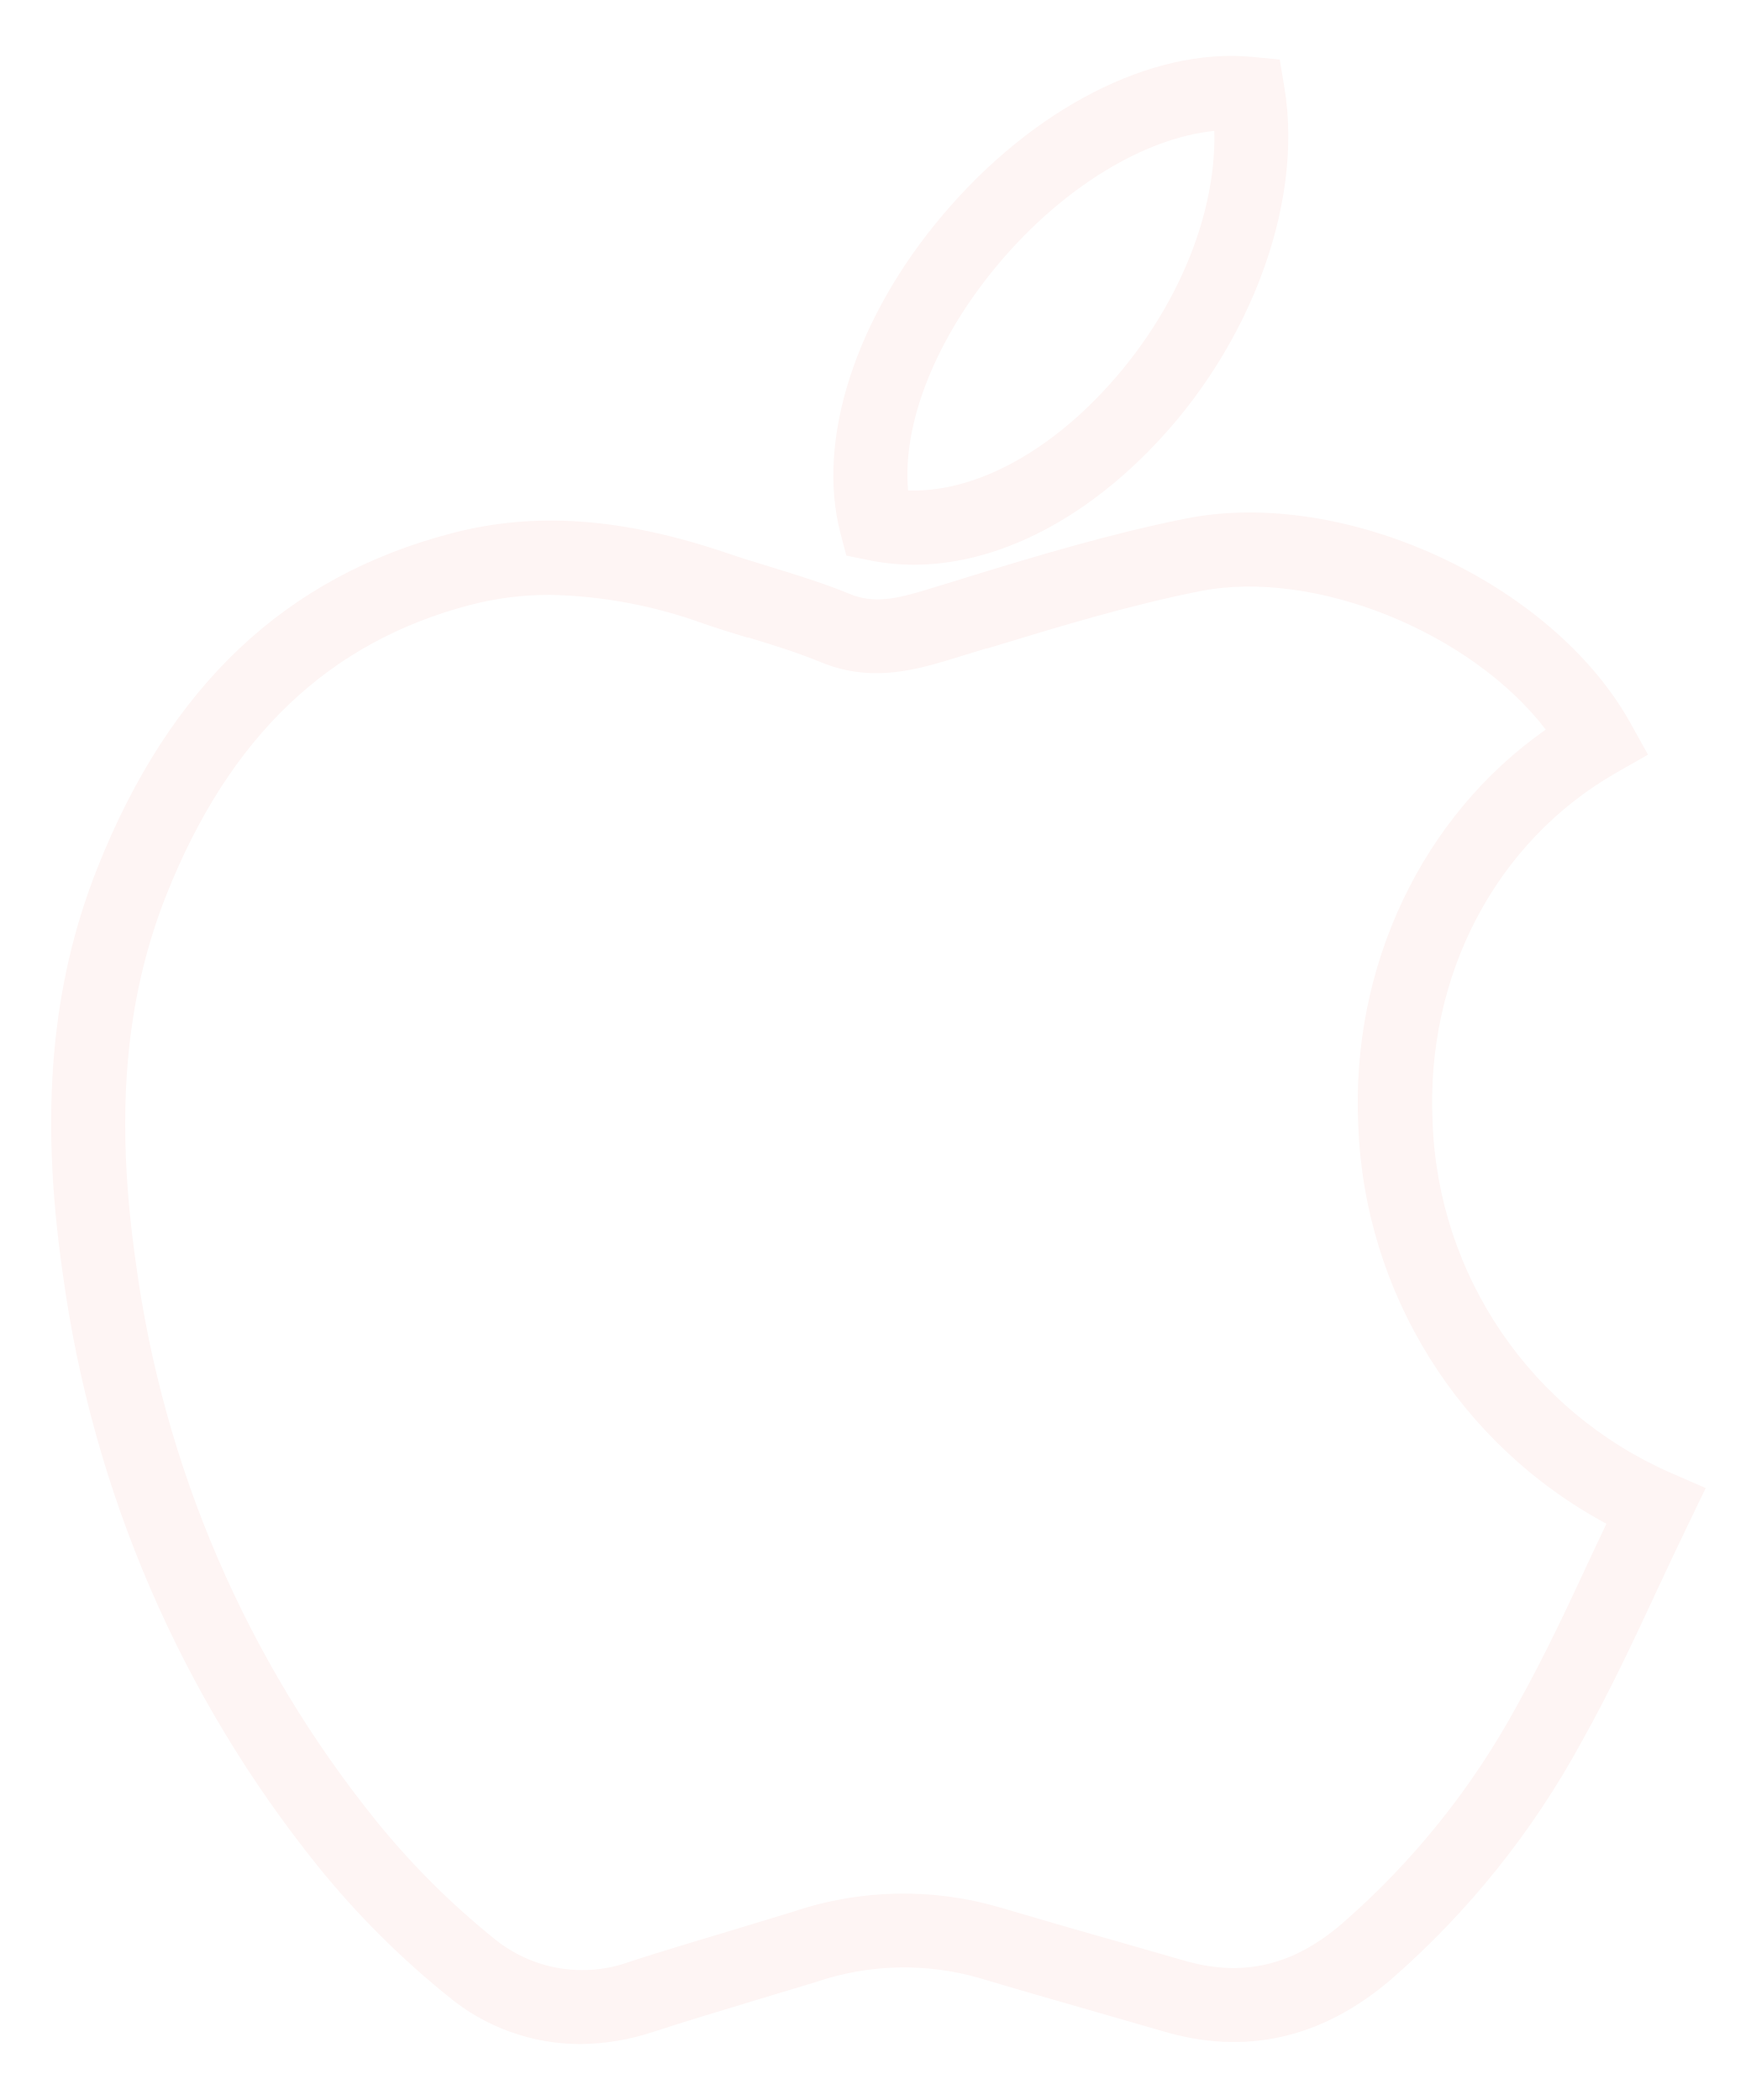
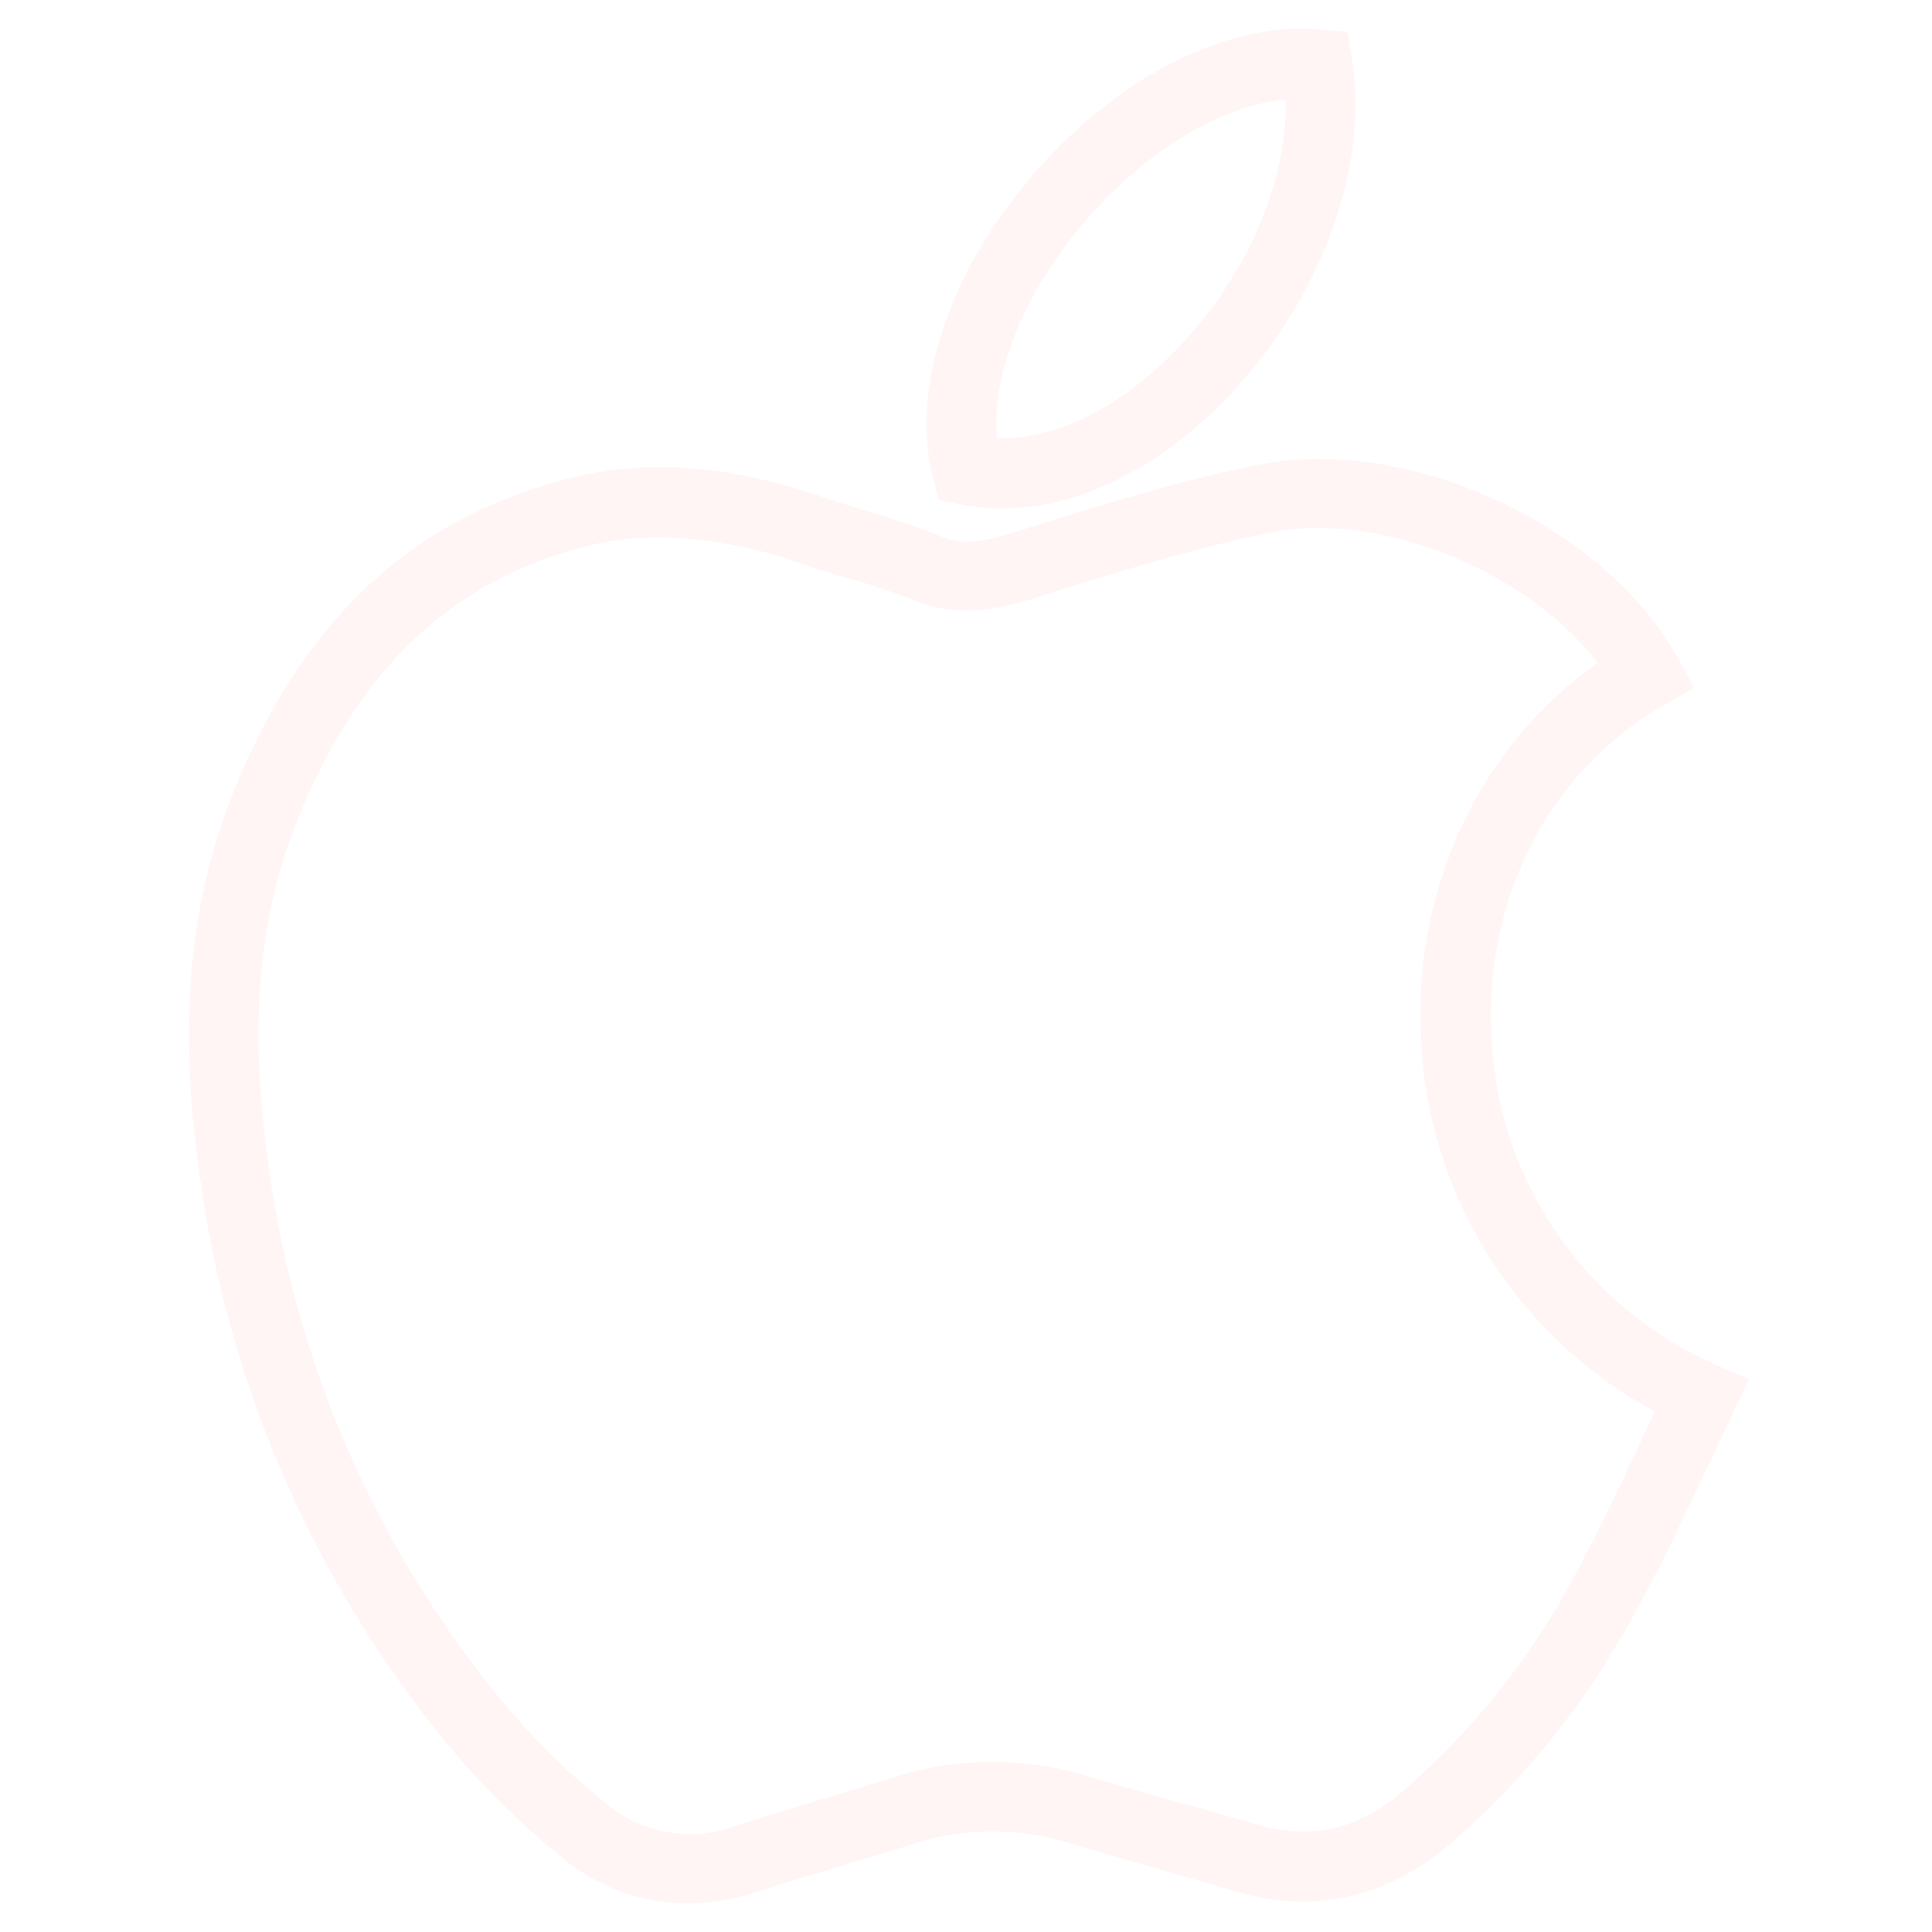
- <svg xmlns="http://www.w3.org/2000/svg" id="Layer_1" data-name="Layer 1" viewBox="0 0 141.73 170.08">
+ <svg xmlns="http://www.w3.org/2000/svg" id="Layer_1" data-name="Layer 1" viewBox="0 0 170.08 170.08">
  <defs>
    <style>.cls-1{fill:#fef5f4;}</style>
  </defs>
-   <path class="cls-1" d="M135.29,119.29A32.25,32.25,0,0,1,116,90.91c-.58-11.91,5.12-22.75,14.86-28.32l2.58-1.47L132,58.53C125.65,47.16,108.83,39.43,96,42c-6,1.2-12,3-17.73,4.76l-.21.07-3,.92c-2.42.73-4.28,1.18-6.27.35s-4.3-1.54-6.41-2.19c-1.16-.35-2.32-.71-3.47-1.1-8.46-2.88-15.57-3.4-22.34-1.62C23.11,46.7,13.75,55.55,7.91,70.24c-3.8,9.53-4.69,20-2.83,32.9a97.48,97.48,0,0,0,20.76,48.13,70.25,70.25,0,0,0,10.39,10.37A16.75,16.75,0,0,0,47,165.55a19.23,19.23,0,0,0,5.93-1c2.68-.87,5.44-1.7,8.15-2.52l5-1.51a22.1,22.1,0,0,1,13.22-.32c2.89.87,5.8,1.7,8.79,2.56l6.07,1.75c6.71,2,12.92.56,18.47-4.19A69.54,69.54,0,0,0,128.1,141c2.25-4,4.22-8.23,6.12-12.31.84-1.8,1.68-3.6,2.55-5.39l1.34-2.78ZM95.82,158.77,89.65,157l-.19-.05c-2.83-.81-5.65-1.62-8.47-2.46a27.86,27.86,0,0,0-16.71.32l-5,1.52c-2.71.81-5.51,1.65-8.26,2.54A11.26,11.26,0,0,1,40,157a63.68,63.68,0,0,1-9.51-9.49A91.51,91.51,0,0,1,11,102.28C9.31,90.45,10.09,81,13.48,72.46,18.57,59.66,26.61,52,38.05,49a25.51,25.51,0,0,1,6.5-.82,38.56,38.56,0,0,1,12.39,2.32c1.17.4,2.36.77,3.54,1.13l.1,0c2,.6,4,1.23,5.88,2,3.8,1.57,7.17.78,10.29-.16l3-.92L80,52.5c5.61-1.71,11.41-3.48,17.16-4.62,9.28-1.84,21.95,3.32,28,11.21-10,7-15.81,19.18-15.18,32.11a38.26,38.26,0,0,0,20.09,32.21l-1.31,2.78c-1.85,4-3.77,8.08-5.91,11.91a63.65,63.65,0,0,1-14.17,17.68C104.69,159.22,100.59,160.17,95.82,158.77Z" />
-   <path class="cls-1" d="M68.53,45l1.83.37a18.22,18.22,0,0,0,3.62.37c6.12,0,12.61-3,18.26-8.45C100.89,29,105.62,16.82,104,7.1l-.38-2.28-2.31-.22c-8.09-.74-17.65,4.16-24.95,12.78-7.1,8.37-10.28,18.26-8.31,25.8ZM98.32,10.6c.21,7.45-3.71,16.07-10.24,22.36-4.68,4.51-9.94,6.93-14.55,6.76-.5-5.44,2.27-12.39,7.41-18.46S92.63,11.18,98.32,10.6Z" />
+   <path class="cls-1" d="M151.07,120.15a33,33,0,0,1-19.78-29.1c-.6-12.2,5.24-23.32,15.23-29l2.64-1.51-1.48-2.65C141.18,46.21,124,38.29,110.8,40.92,104.6,42.15,98.51,44,92.63,45.8l-.22.07-3.12,1c-2.48.74-4.39,1.2-6.43.36s-4.41-1.58-6.56-2.24c-1.19-.37-2.38-.73-3.56-1.13-8.68-3-16-3.49-22.9-1.67C36.09,45.74,26.49,54.81,20.5,69.87c-3.89,9.77-4.81,20.48-2.9,33.72a100,100,0,0,0,21.28,49.34,72.32,72.32,0,0,0,10.65,10.63,17.18,17.18,0,0,0,11,4,19.83,19.83,0,0,0,6.07-1c2.75-.9,5.58-1.75,8.36-2.58q2.57-.76,5.13-1.56a22.68,22.68,0,0,1,13.54-.32c3,.89,6,1.75,9,2.62,2.07.6,4.15,1.19,6.22,1.8,6.87,2,13.24.57,18.93-4.3a71.25,71.25,0,0,0,15.89-19.78C146,138.32,148,134,150,129.82c.86-1.84,1.72-3.69,2.61-5.52l1.38-2.85Zm-40.46,40.46-6.32-1.82-.2,0c-2.9-.83-5.79-1.66-8.68-2.53a28.61,28.61,0,0,0-17.13.34l-5.1,1.55c-2.78.83-5.65,1.69-8.47,2.61a11.54,11.54,0,0,1-11.31-1.94,65.34,65.34,0,0,1-9.74-9.72,93.78,93.78,0,0,1-20-46.34c-1.75-12.13-1-21.84,2.52-30.56,5.22-13.12,13.46-21,25.18-24.06a26,26,0,0,1,6.67-.85,39.26,39.26,0,0,1,12.7,2.39c1.2.41,2.42.78,3.63,1.15l.1,0a62.65,62.65,0,0,1,6,2c3.9,1.6,7.35.8,10.55-.16l3.13-1,.23-.07c5.75-1.76,11.69-3.57,17.58-4.74,9.51-1.89,22.51,3.41,28.71,11.49-10.28,7.21-16.21,19.66-15.57,32.91a39.24,39.24,0,0,0,20.59,33l-1.33,2.85c-1.9,4.07-3.87,8.28-6.06,12.21a65.55,65.55,0,0,1-14.52,18.12C119.7,161.07,115.5,162.05,110.61,160.61Z" />
+   <path class="cls-1" d="M82.64,44l1.88.38a18.24,18.24,0,0,0,3.71.37c6.27,0,12.92-3.07,18.71-8.65,8.87-8.54,13.72-21,12.06-30.94l-.39-2.34-2.36-.22C108,1.83,98.16,6.86,90.67,15.69,83.4,24.27,80.14,34.4,82.16,42.13ZM113.18,8.74c.2,7.63-3.81,16.47-10.5,22.92-4.8,4.62-10.2,7.1-14.92,6.92-.5-5.57,2.33-12.7,7.6-18.92S107.34,9.33,113.18,8.74Z" />
</svg>
